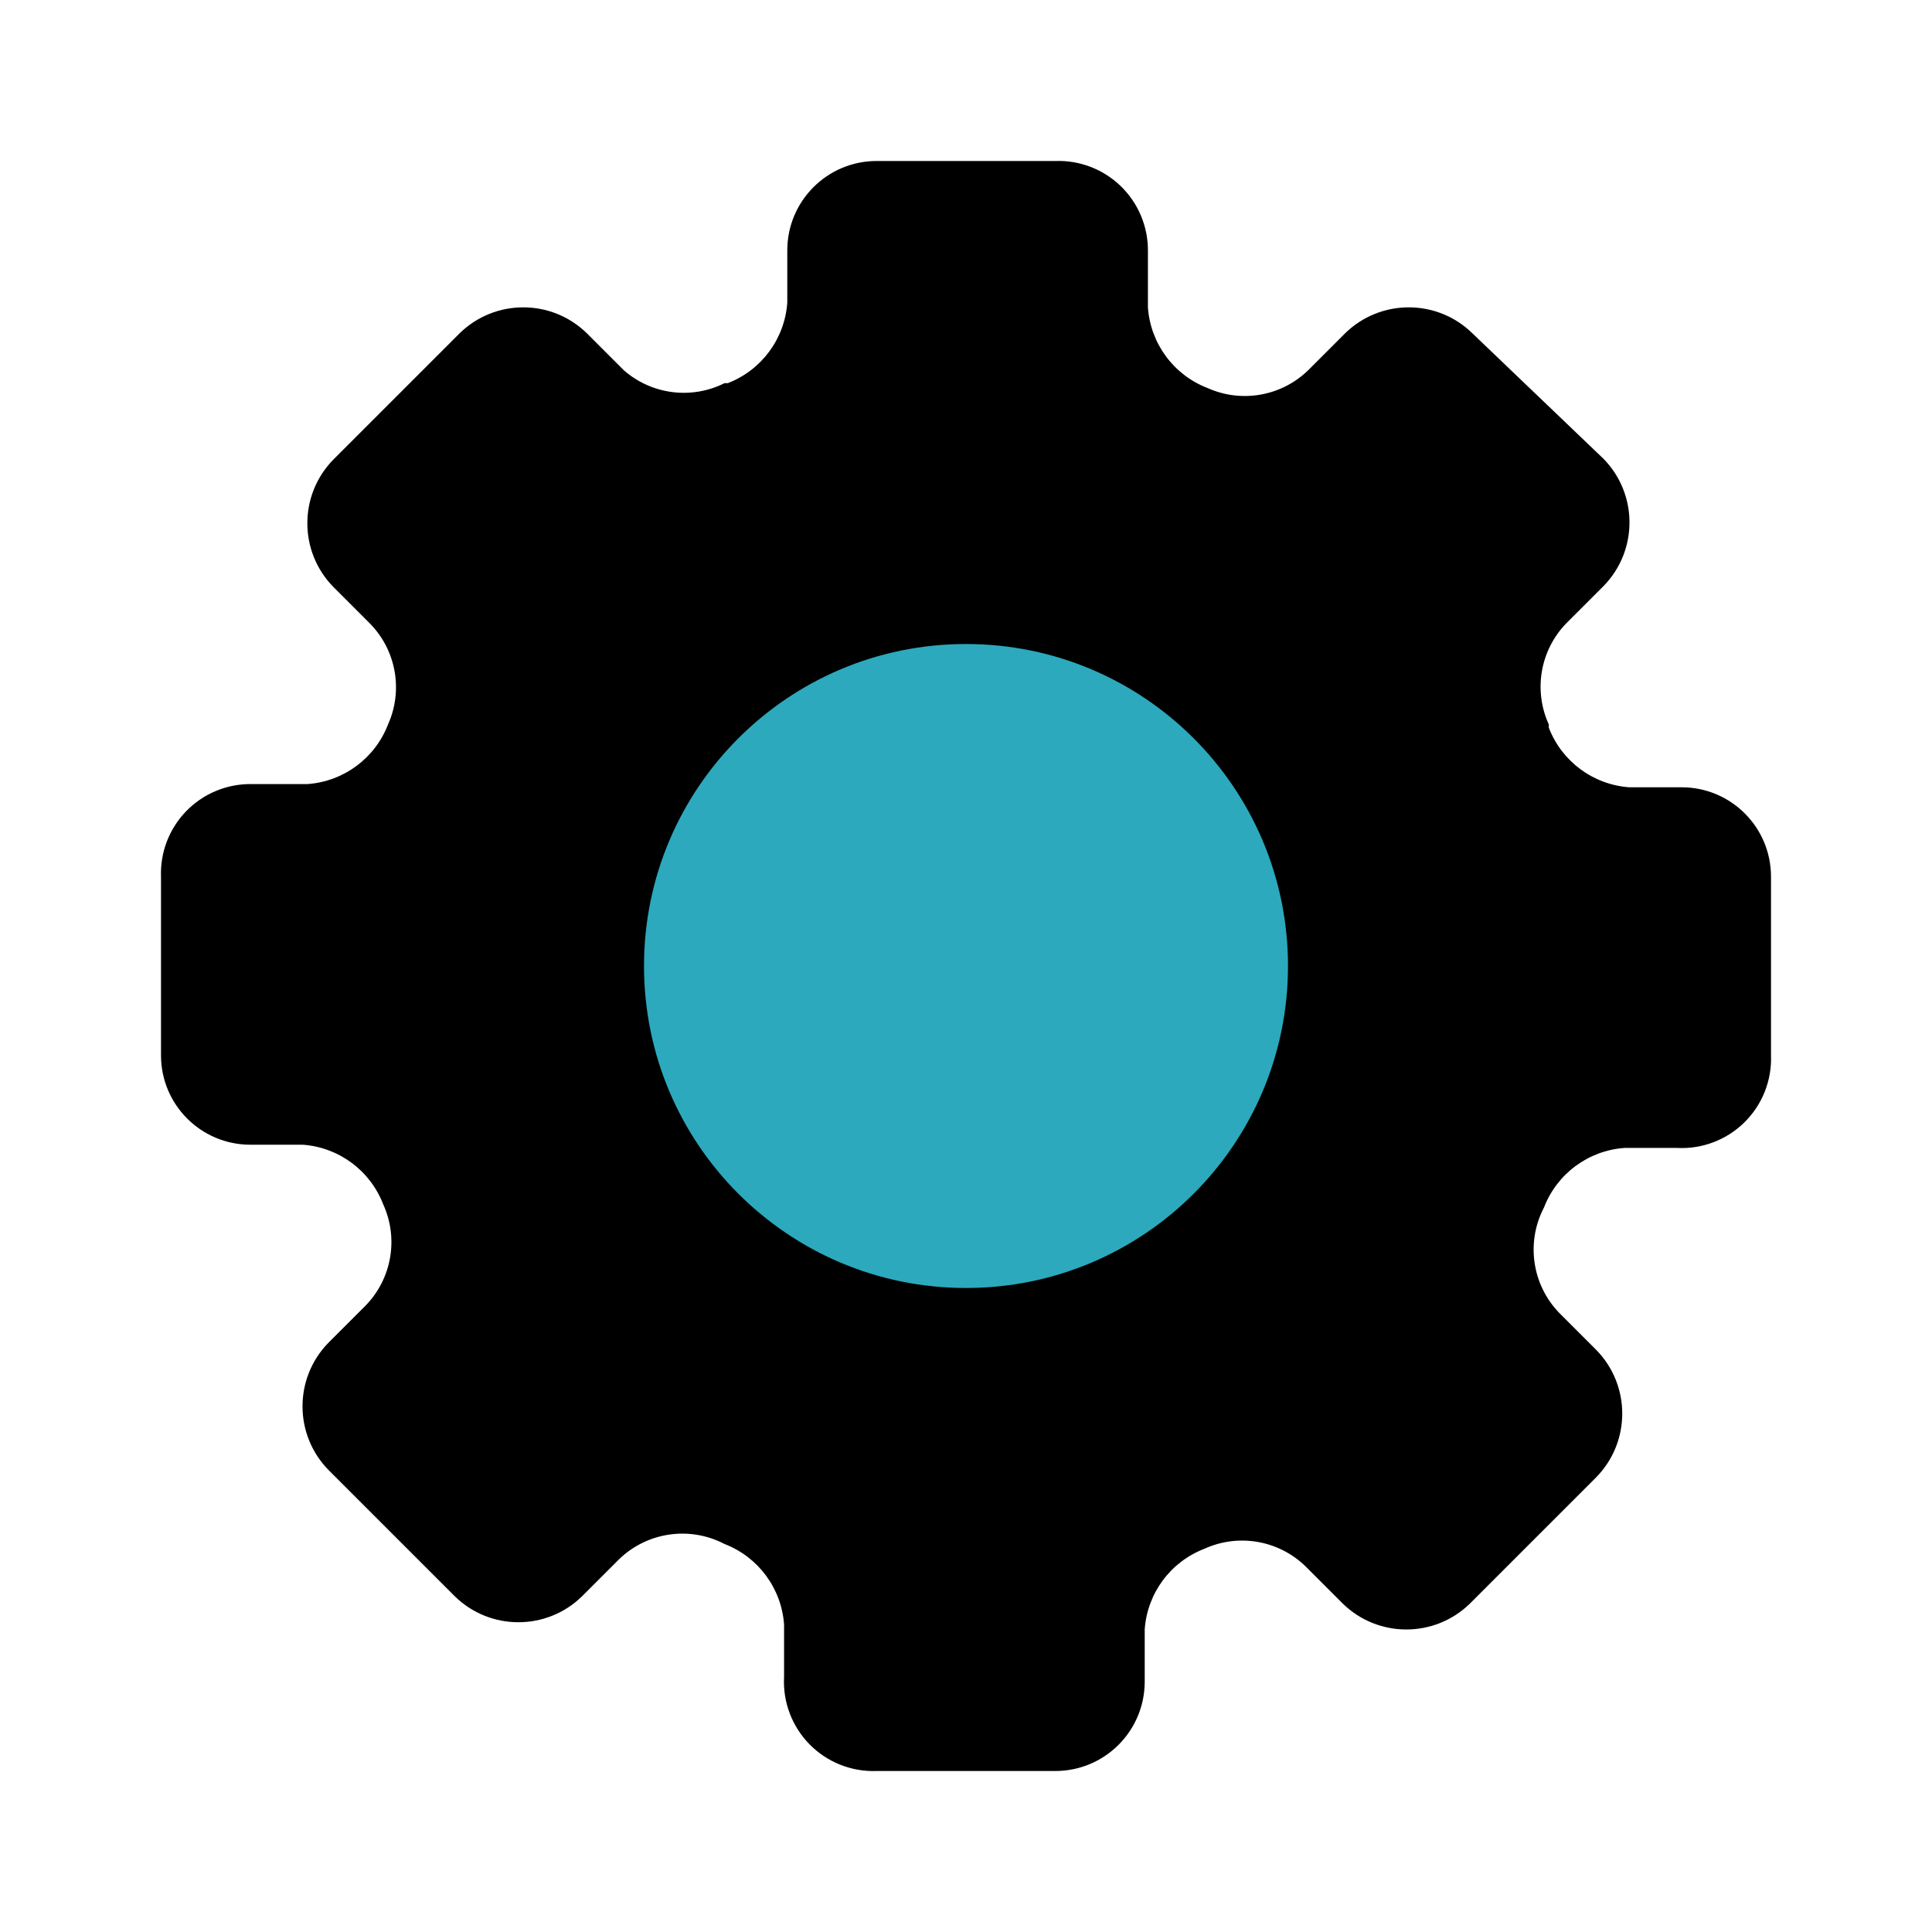
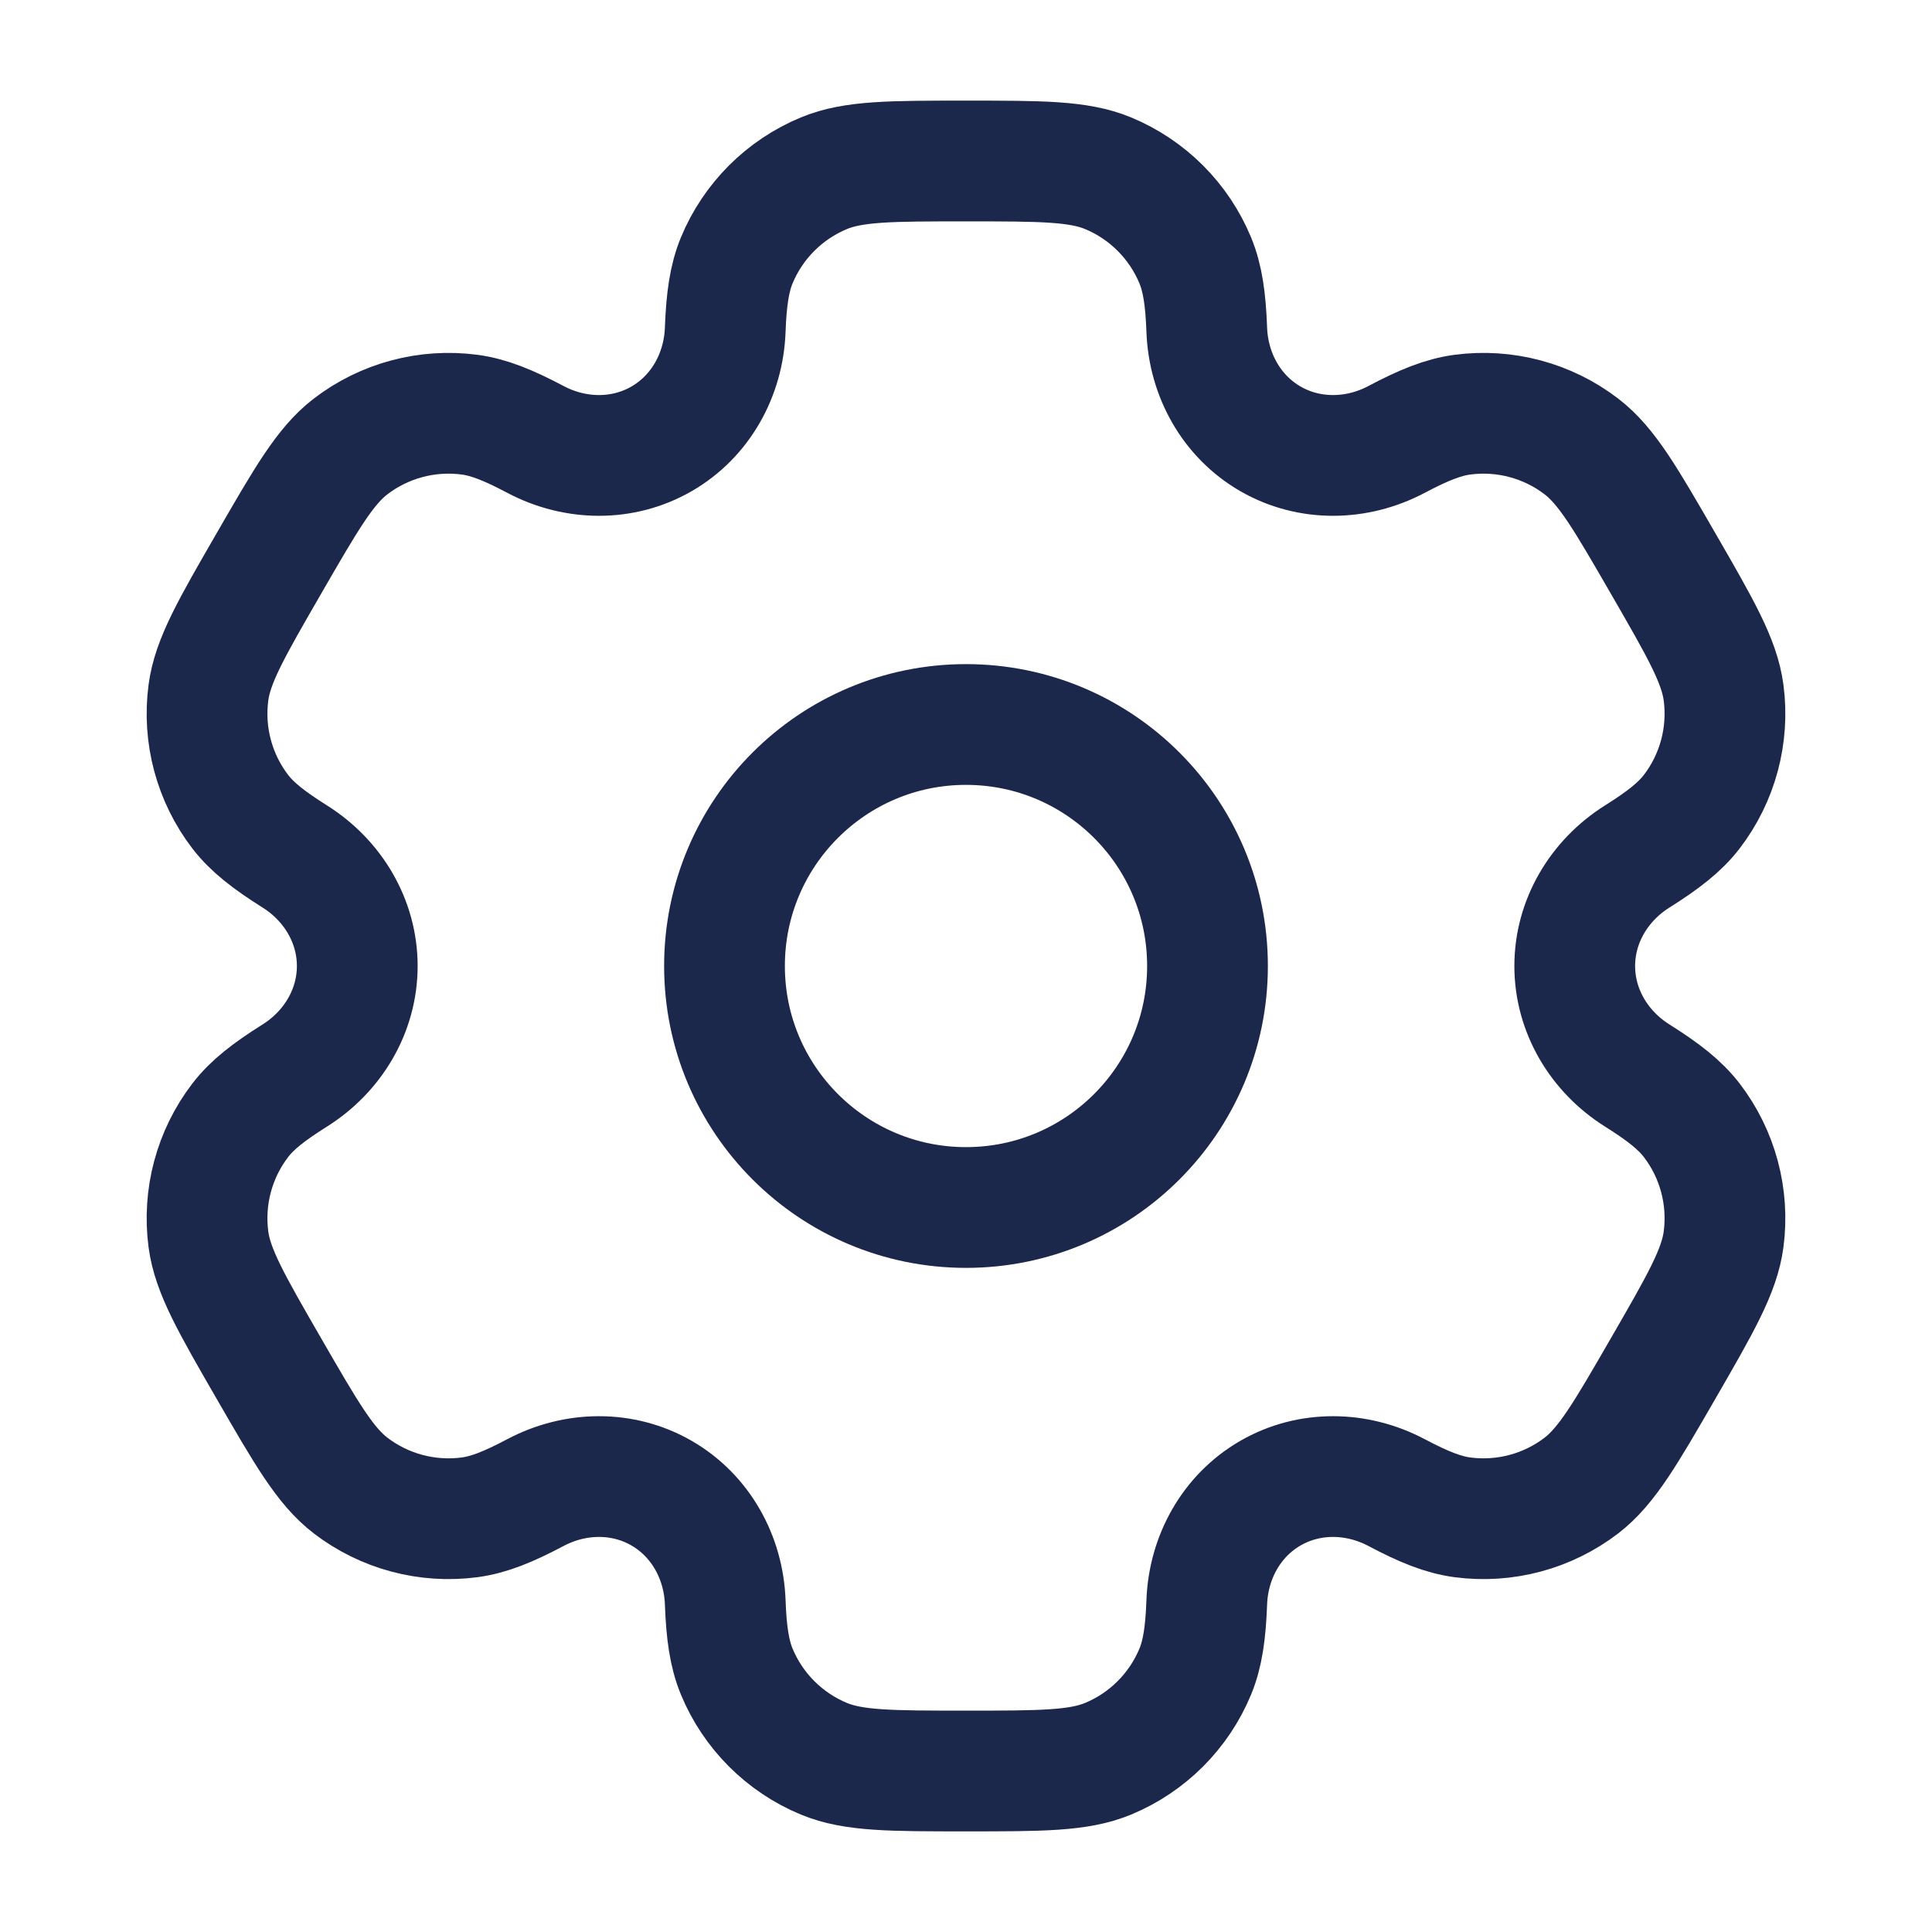
- <svg xmlns="http://www.w3.org/2000/svg" fill="#000000" width="800px" height="800px" viewBox="0 0 24 24" id="settings" data-name="Flat Color" class="icon flat-color">
-   <path id="primary" d="M20.89,9.78h-.65a1.16,1.16,0,0,1-1-.74V9a1.13,1.13,0,0,1,.22-1.26l.46-.46a1.13,1.13,0,0,0,0-1.58L18.29,4.14a1.13,1.13,0,0,0-1.58,0l-.46.46A1.13,1.13,0,0,1,15,4.82h0a1.16,1.16,0,0,1-.74-1V3.11A1.11,1.11,0,0,0,13.11,2H10.89A1.11,1.11,0,0,0,9.78,3.11v.65a1.16,1.16,0,0,1-.74,1H9A1.13,1.13,0,0,1,7.75,4.6l-.46-.46a1.13,1.13,0,0,0-1.58,0L4.14,5.71a1.13,1.13,0,0,0,0,1.58l.46.46A1.13,1.13,0,0,1,4.82,9V9a1.16,1.16,0,0,1-1,.74H3.11A1.11,1.11,0,0,0,2,10.89v2.22a1.11,1.11,0,0,0,1.11,1.11h.65a1.16,1.16,0,0,1,1,.74v0a1.13,1.13,0,0,1-.22,1.26l-.46.46a1.13,1.13,0,0,0,0,1.58l1.57,1.57a1.13,1.13,0,0,0,1.58,0l.46-.46A1.13,1.13,0,0,1,9,19.18H9a1.16,1.16,0,0,1,.74,1v.65A1.11,1.11,0,0,0,10.89,22h2.22a1.11,1.11,0,0,0,1.11-1.11v-.65a1.16,1.16,0,0,1,.74-1h0a1.13,1.13,0,0,1,1.26.22l.46.46a1.13,1.13,0,0,0,1.58,0l1.57-1.57a1.13,1.13,0,0,0,0-1.58l-.46-.46A1.13,1.13,0,0,1,19.18,15v0a1.16,1.16,0,0,1,1-.74h.65A1.11,1.11,0,0,0,22,13.11V10.89A1.11,1.11,0,0,0,20.89,9.78Z" style="fill: rgb(0, 0, 0);" />
-   <circle id="secondary" cx="12" cy="12" r="4" style="fill: rgb(44, 169, 188);" />
+ <svg xmlns="http://www.w3.org/2000/svg" width="800px" height="800px" viewBox="0 0 24 24" fill="none">
+   <circle cx="12" cy="12" r="3" stroke="#1C274C" stroke-width="1.5" />
+   <path d="M13.765 2.152C13.398 2 12.932 2 12 2C11.068 2 10.602 2 10.235 2.152C9.745 2.355 9.355 2.745 9.152 3.235C9.06 3.458 9.023 3.719 9.009 4.098C8.988 4.656 8.702 5.172 8.219 5.451C7.736 5.73 7.146 5.72 6.652 5.459C6.316 5.281 6.073 5.183 5.833 5.151C5.307 5.082 4.775 5.224 4.354 5.547C4.039 5.789 3.806 6.193 3.34 7C2.874 7.807 2.641 8.21 2.589 8.605C2.52 9.131 2.662 9.663 2.985 10.084C3.133 10.276 3.34 10.437 3.661 10.639C4.134 10.936 4.438 11.442 4.438 12C4.438 12.558 4.134 13.064 3.661 13.361C3.34 13.563 3.132 13.724 2.985 13.916C2.662 14.337 2.52 14.869 2.589 15.395C2.641 15.789 2.874 16.193 3.34 17C3.806 17.807 4.039 18.211 4.354 18.453C4.775 18.776 5.307 18.918 5.833 18.849C6.073 18.817 6.316 18.719 6.652 18.541C7.145 18.28 7.736 18.27 8.219 18.549C8.702 18.828 8.988 19.344 9.009 19.902C9.023 20.282 9.06 20.542 9.152 20.765C9.355 21.255 9.745 21.645 10.235 21.848C10.602 22 11.068 22 12 22C12.932 22 13.398 22 13.765 21.848C14.255 21.645 14.645 21.255 14.848 20.765C14.94 20.542 14.977 20.282 14.991 19.902C15.012 19.344 15.298 18.828 15.781 18.549C16.264 18.27 16.854 18.28 17.348 18.541C17.684 18.719 17.927 18.817 18.167 18.849C18.693 18.918 19.225 18.776 19.646 18.453C19.961 18.21 20.194 17.807 20.66 17C21.126 16.193 21.359 15.789 21.411 15.395C21.48 14.869 21.338 14.337 21.015 13.916C20.867 13.724 20.66 13.563 20.339 13.361C19.866 13.064 19.562 12.558 19.562 12C19.562 11.442 19.866 10.936 20.339 10.639C20.66 10.437 20.867 10.276 21.015 10.084C21.338 9.663 21.48 9.131 21.411 8.605C21.359 8.211 21.126 7.807 20.66 7C20.194 6.193 19.961 5.789 19.646 5.547C19.225 5.224 18.693 5.082 18.167 5.151C17.927 5.183 17.684 5.281 17.348 5.459C16.855 5.72 16.264 5.73 15.781 5.451C15.298 5.172 15.012 4.656 14.991 4.098C14.977 3.718 14.94 3.458 14.848 3.235C14.645 2.745 14.255 2.355 13.765 2.152Z" stroke="#1C274C" stroke-width="1.5" />
</svg>
